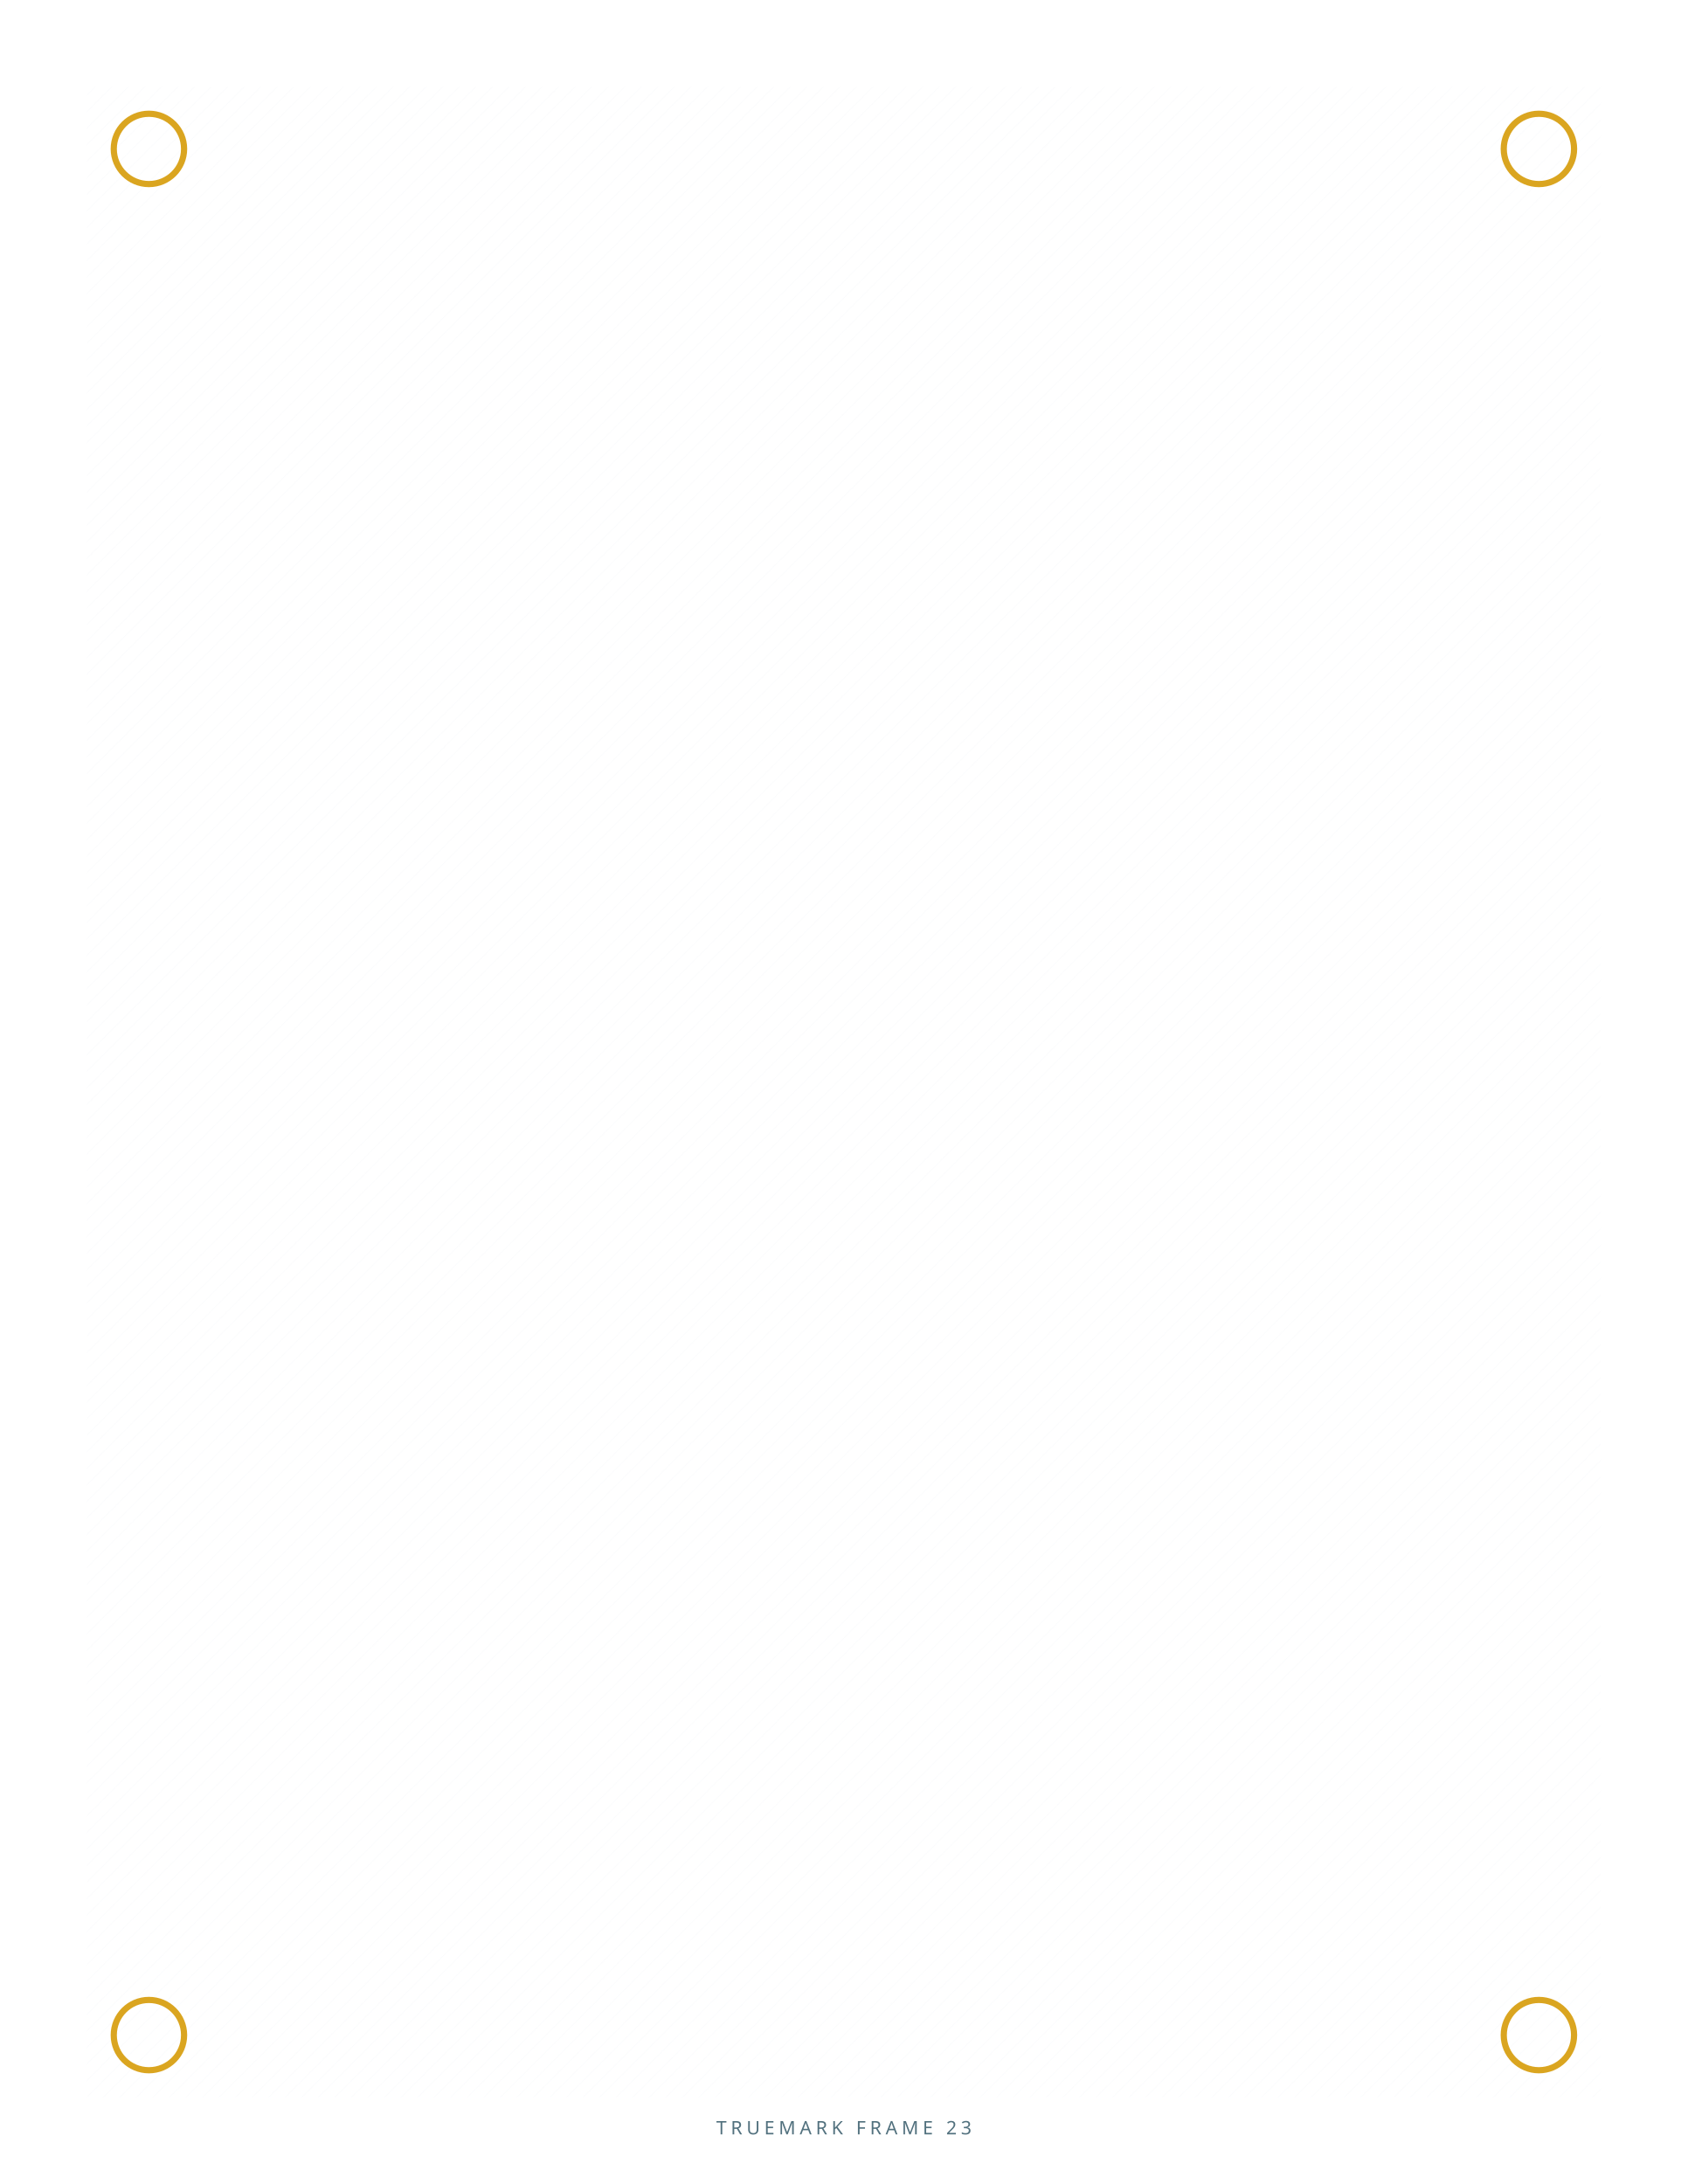
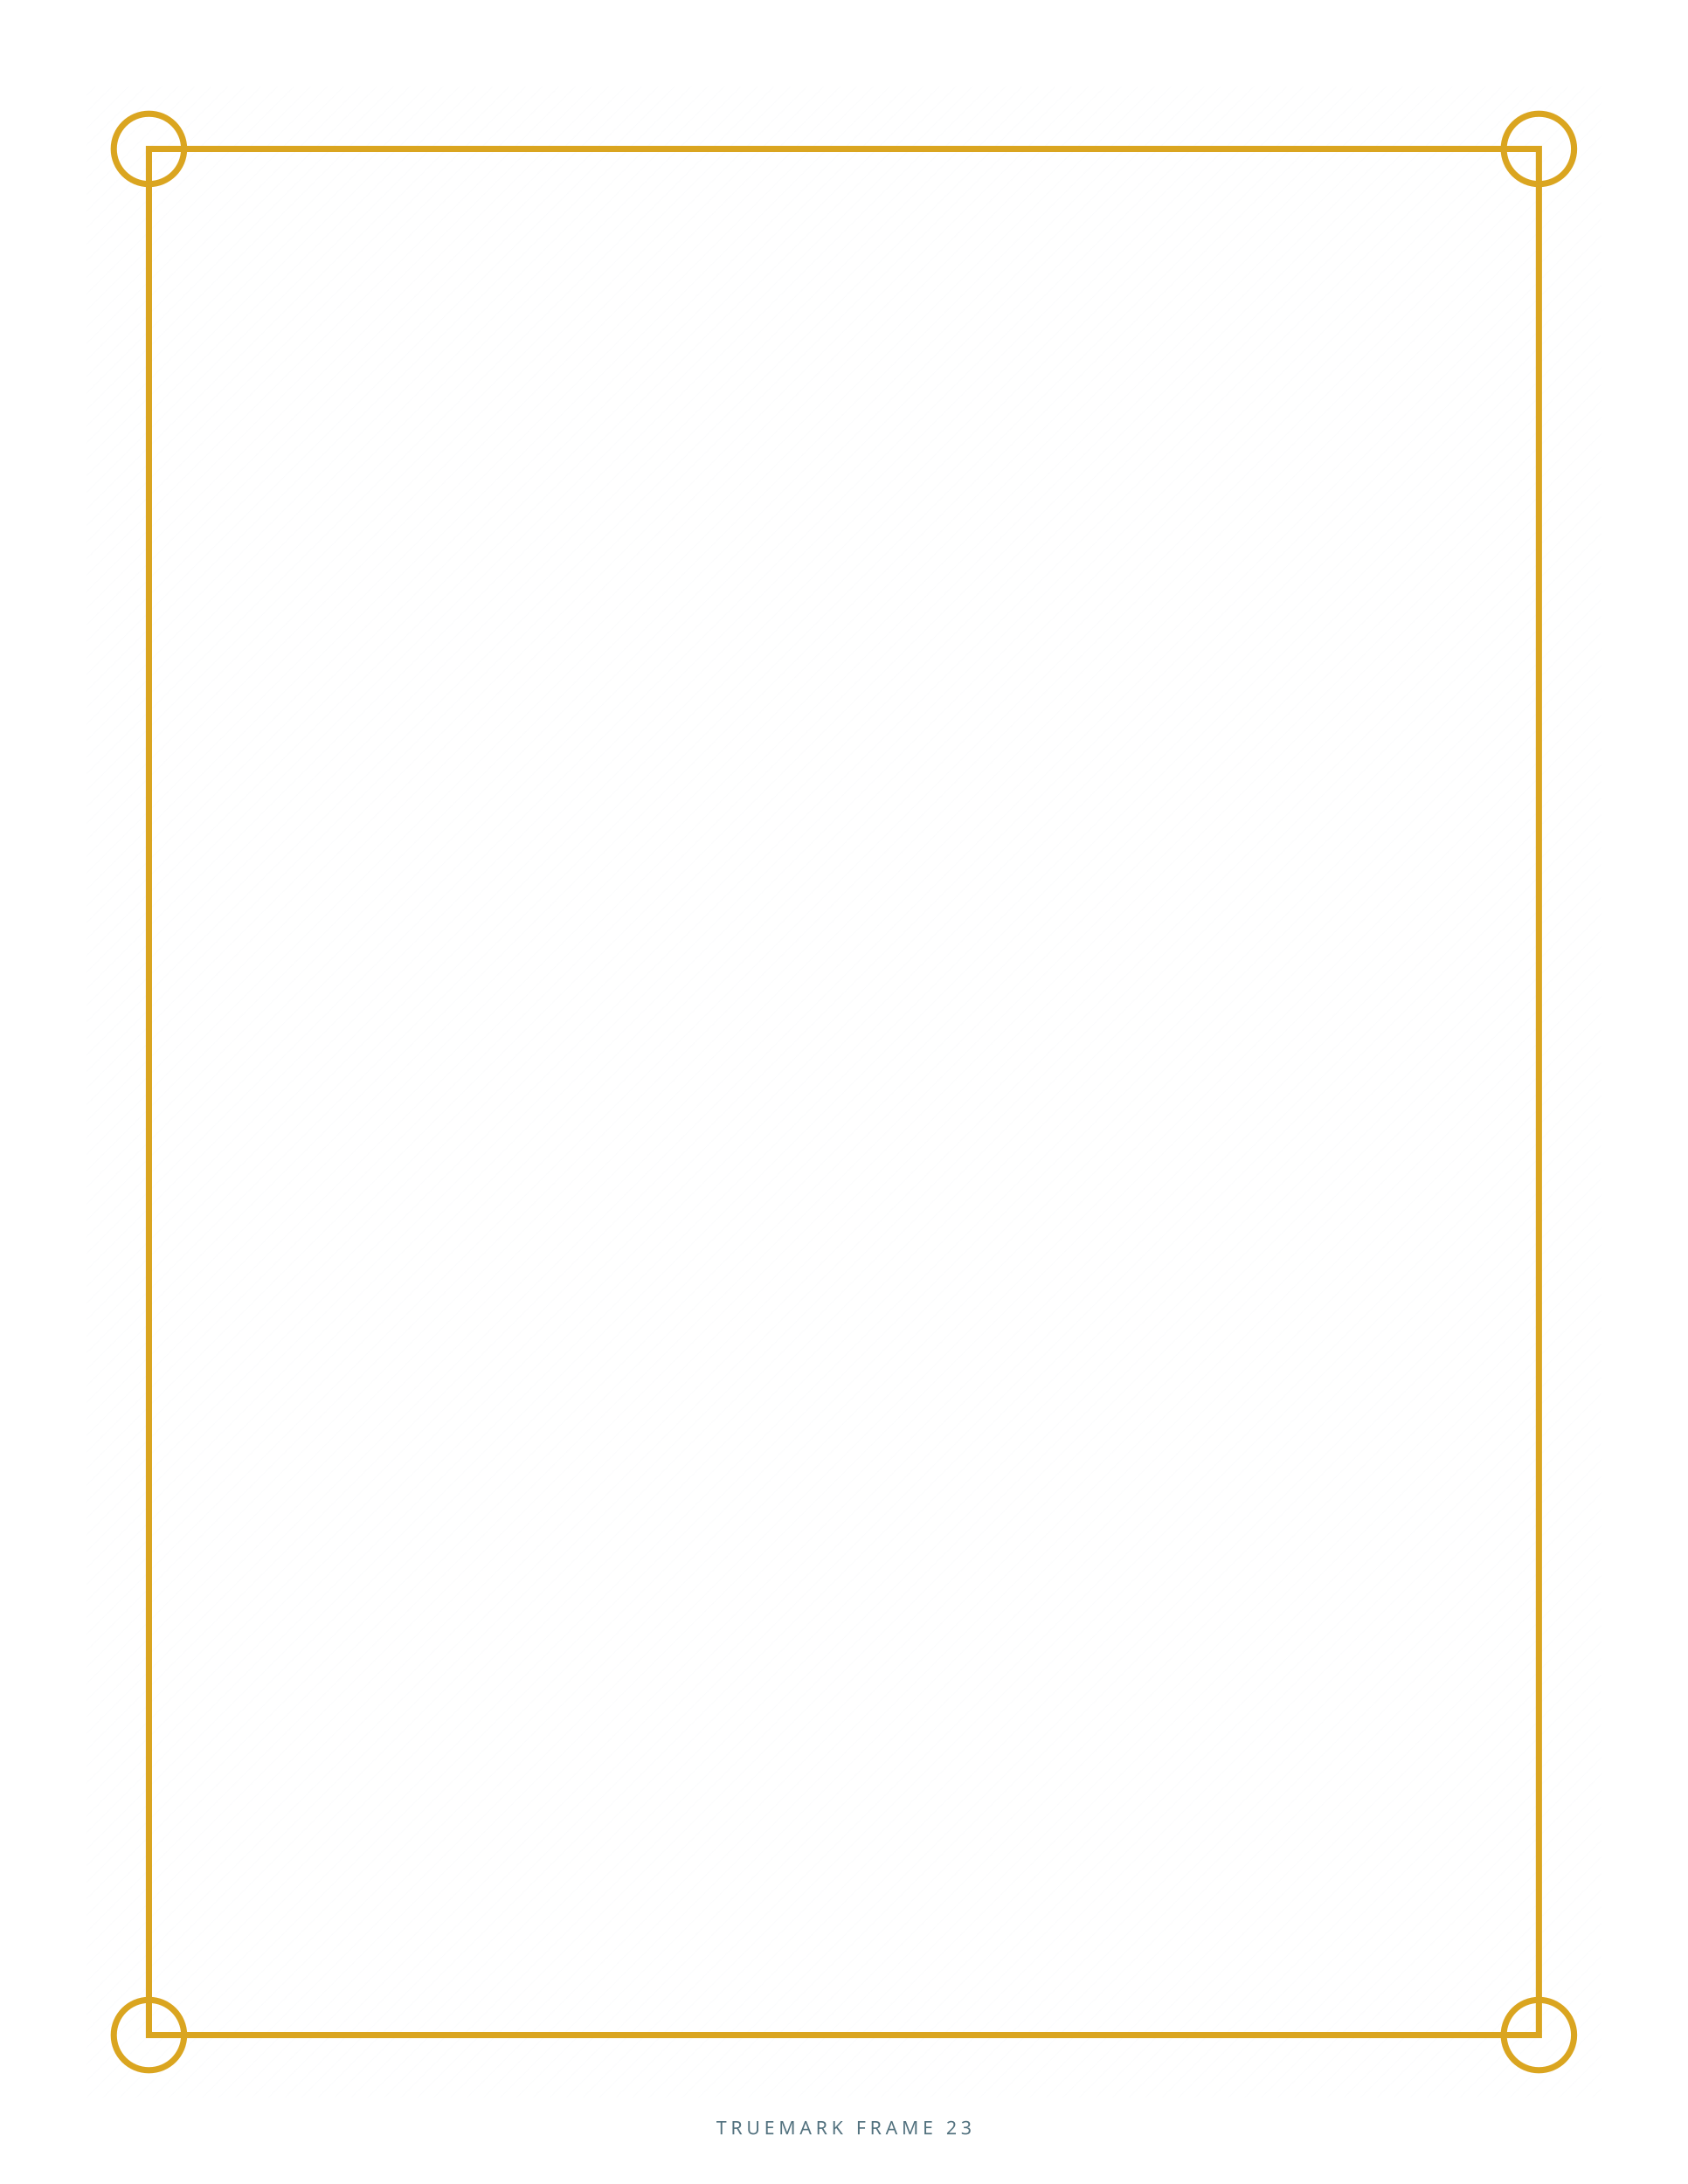
<svg xmlns="http://www.w3.org/2000/svg" width="8.5in" height="11in" viewBox="0 0 816 1056">
  <defs>
    <pattern id="micro" width="8" height="8" patternUnits="userSpaceOnUse">
      <path d="M0 8 L8 0" stroke="#0f2e74" stroke-width="0.35" opacity="0.32" />
    </pattern>
  </defs>
  <rect width="100%" height="100%" fill="none" />
  <rect x="42" y="42" width="732" height="972" fill="url(#micro)" opacity="0.06" />
  <g fill="none" stroke-linecap="round">
+     <rect x="72" y="72" width="672" height="912" class="accent" />
    <circle cx="72" cy="72" r="17" class="accent" />
    <circle cx="744" cy="72" r="17" class="accent" />
    <circle cx="72" cy="984" r="17" class="accent" />
    <circle cx="744" cy="984" r="17" class="accent" />
  </g>
  <text x="408" y="1032" text-anchor="middle" font-family="sans-serif" font-size="9" fill="#52717e" letter-spacing="2">TRUEMARK FRAME 23</text>
  <style>.heavy{stroke:#0f2e74;stroke-width:10}.accent{stroke:#daa520;stroke-width:3}.fine{stroke:#0f2e74;stroke-width:1.2}</style>
</svg>
